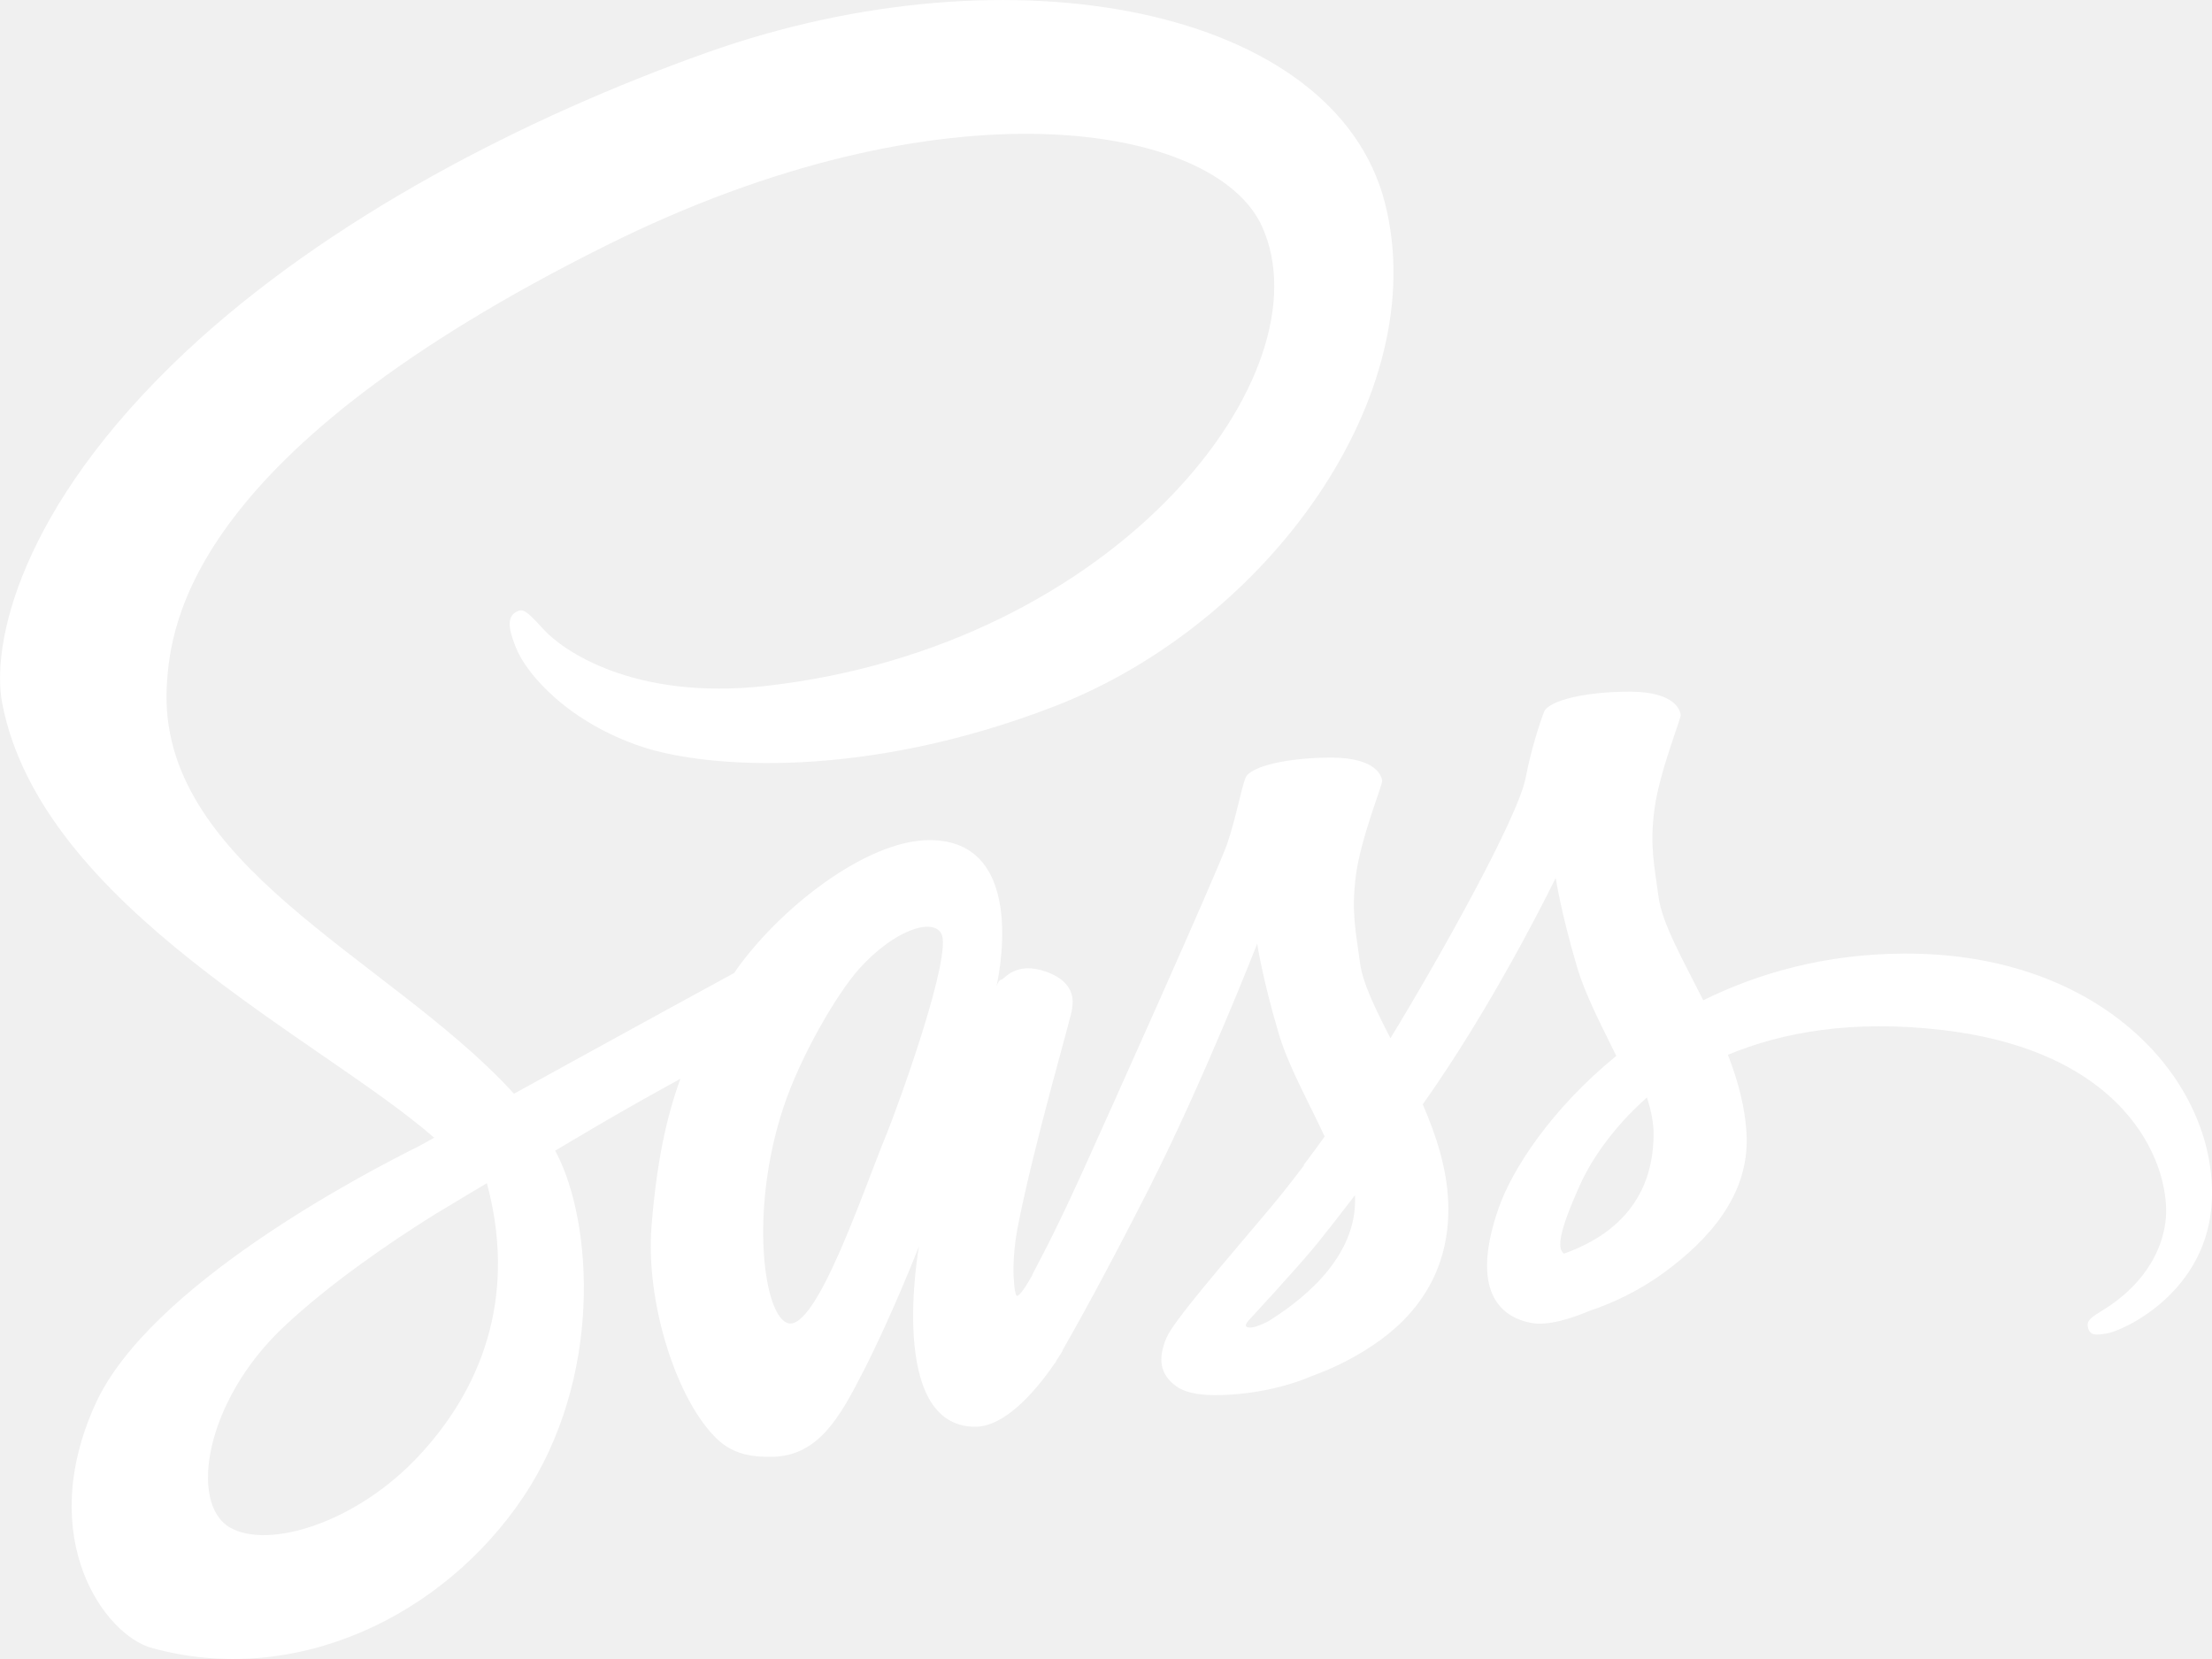
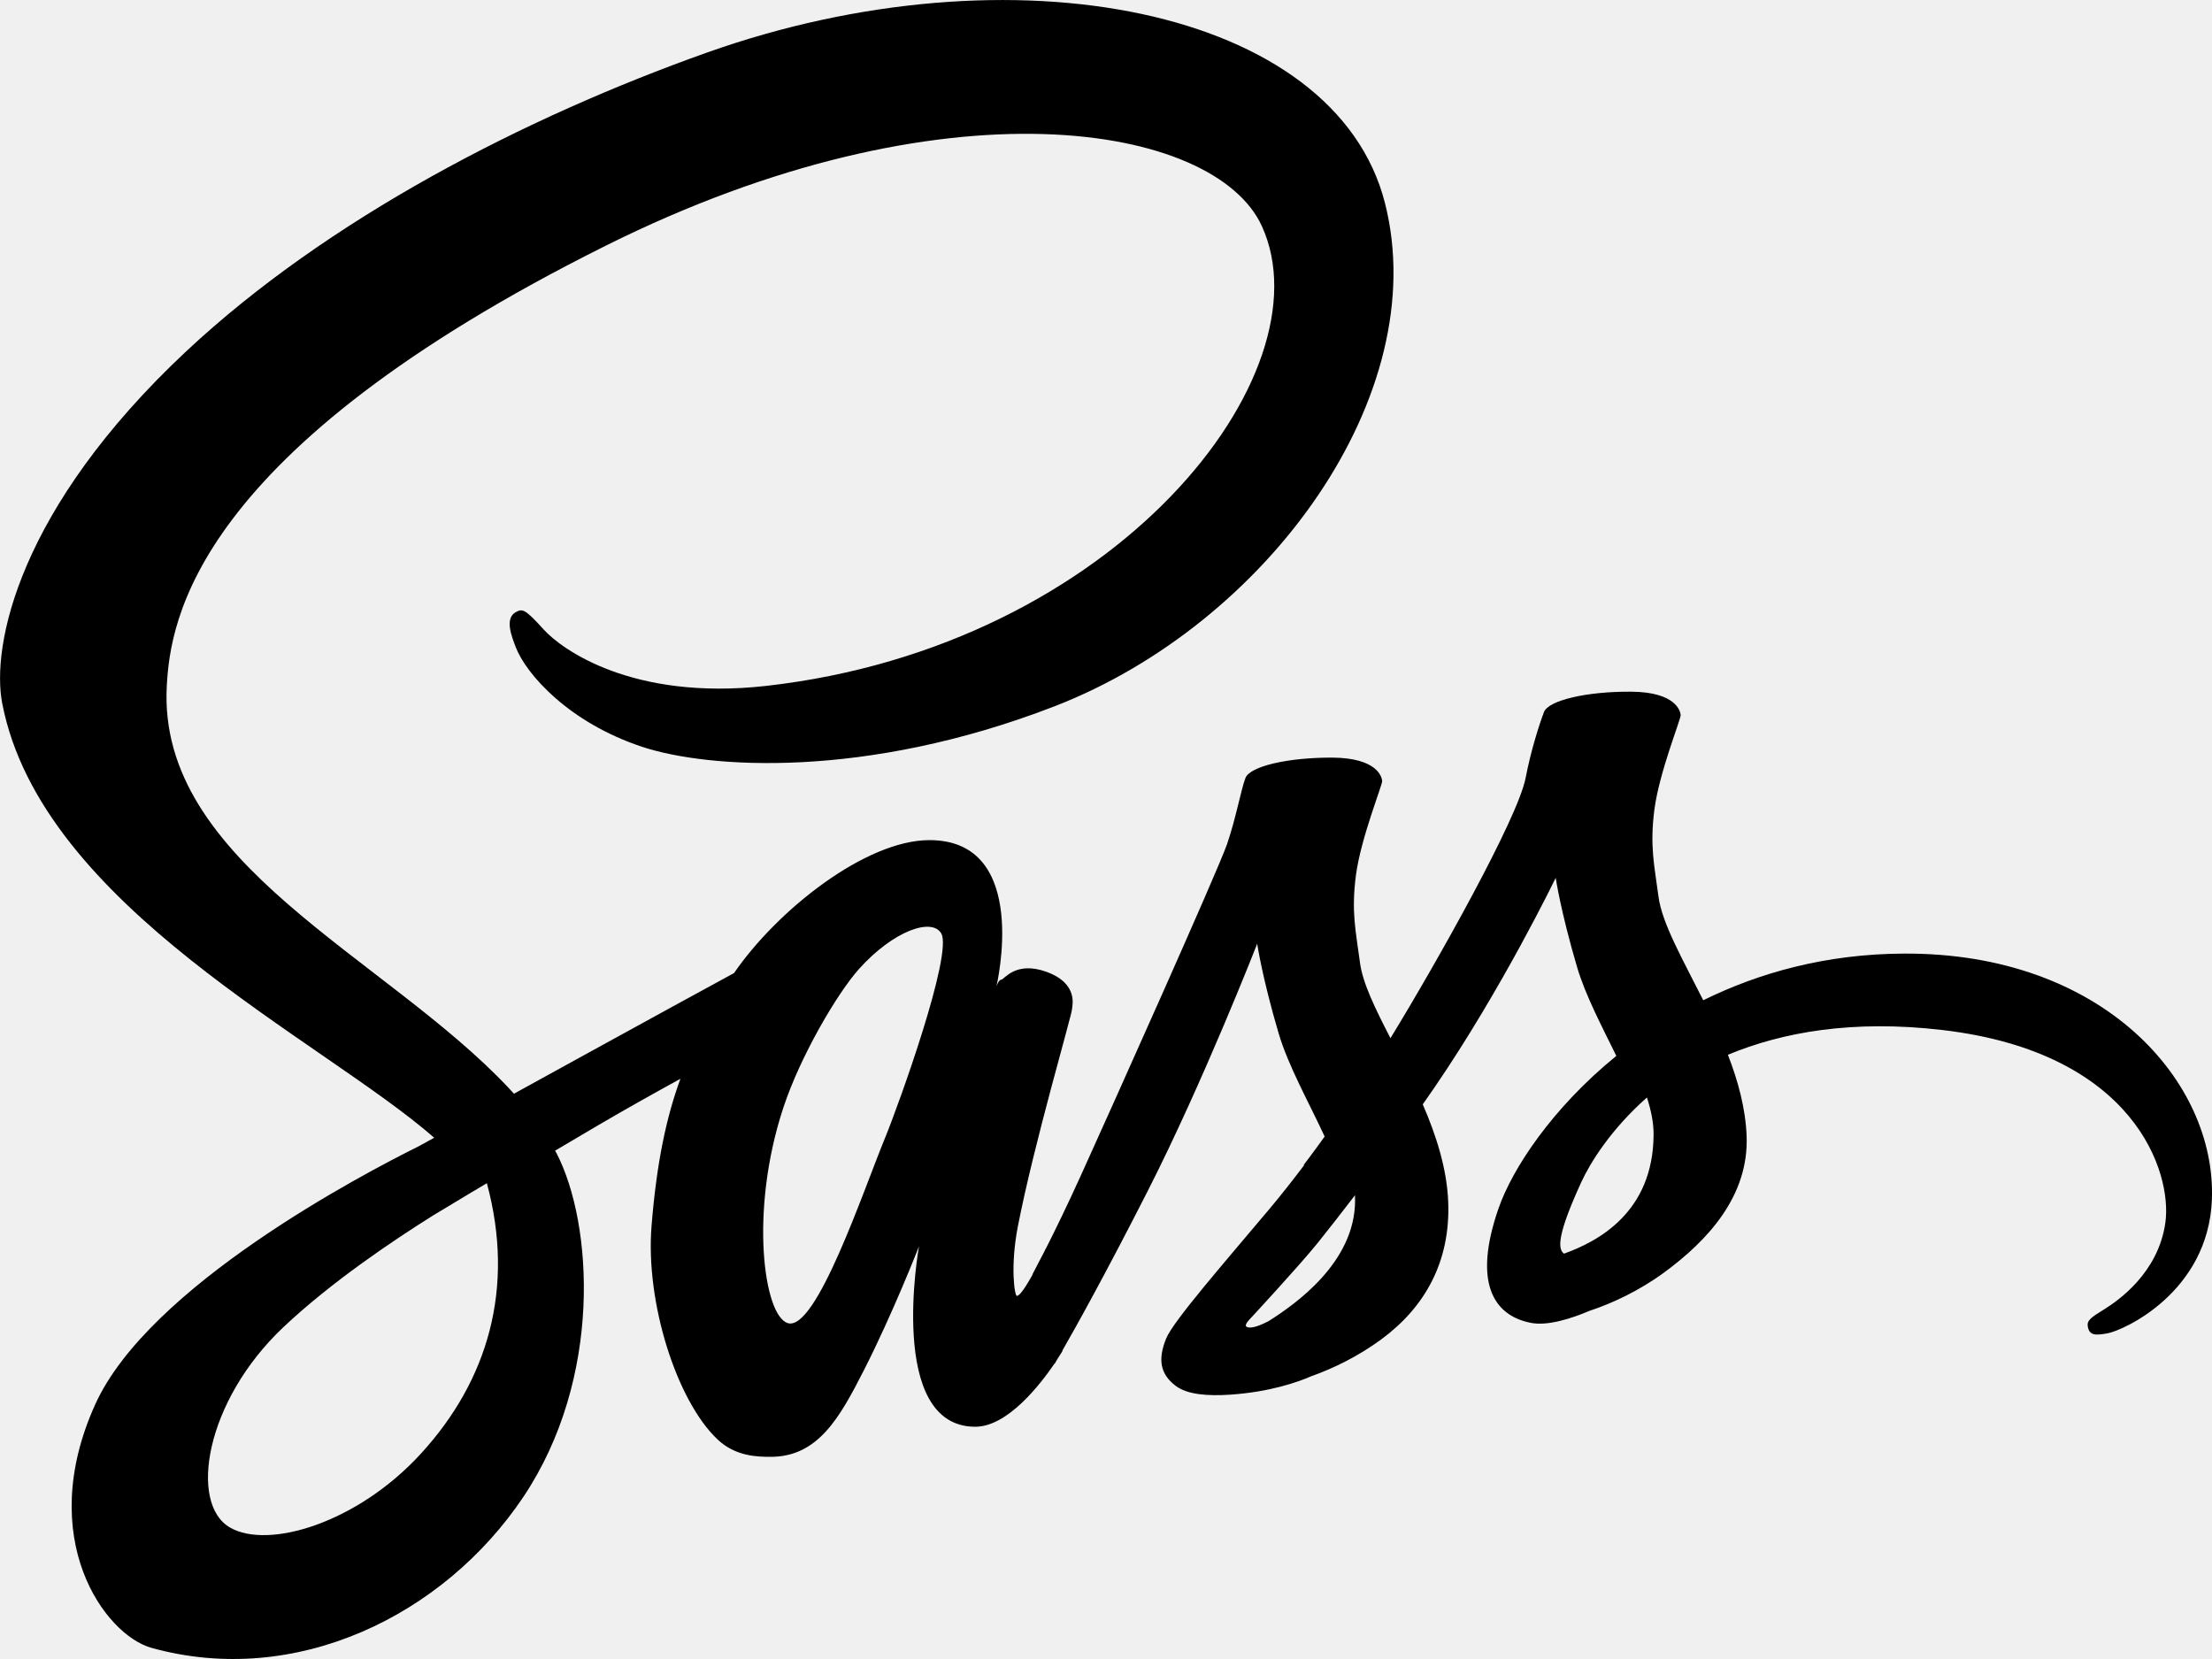
<svg xmlns="http://www.w3.org/2000/svg" width="20" height="15" viewBox="0 0 20 15" fill="none">
-   <path d="M17.212 8.622C16.513 8.625 15.907 8.794 15.4 9.044C15.214 8.673 15.026 8.347 14.995 8.104C14.958 7.821 14.915 7.652 14.959 7.315C15.004 6.978 15.199 6.5 15.196 6.465C15.193 6.429 15.152 6.257 14.749 6.254C14.346 6.251 14.001 6.332 13.96 6.438C13.919 6.545 13.842 6.784 13.794 7.034C13.723 7.4 12.989 8.705 12.572 9.387C12.435 9.121 12.319 8.886 12.296 8.701C12.259 8.418 12.216 8.249 12.26 7.911C12.305 7.574 12.5 7.097 12.497 7.061C12.494 7.025 12.453 6.854 12.05 6.85C11.647 6.848 11.302 6.928 11.261 7.034C11.22 7.141 11.177 7.39 11.095 7.631C11.012 7.872 10.036 10.048 9.78 10.612C9.65 10.899 9.537 11.13 9.457 11.288L9.456 11.287C9.456 11.287 9.452 11.297 9.443 11.315C9.374 11.449 9.334 11.524 9.334 11.524C9.334 11.524 9.334 11.525 9.335 11.527C9.28 11.625 9.222 11.717 9.194 11.717C9.174 11.717 9.133 11.454 9.202 11.094C9.348 10.34 9.696 9.162 9.693 9.122C9.692 9.101 9.758 8.896 9.465 8.788C9.181 8.684 9.079 8.858 9.053 8.858C9.028 8.859 9.009 8.92 9.009 8.92C9.009 8.92 9.326 7.596 8.404 7.596C7.828 7.596 7.03 8.226 6.637 8.798C6.389 8.933 5.857 9.223 5.294 9.533C5.077 9.652 4.857 9.774 4.647 9.889C4.633 9.874 4.619 9.858 4.604 9.842C3.486 8.649 1.421 7.805 1.508 6.202C1.54 5.618 1.743 4.083 5.478 2.221C8.537 0.695 10.987 1.115 11.41 2.046C12.015 3.375 10.101 5.845 6.924 6.202C5.713 6.337 5.076 5.868 4.917 5.693C4.75 5.509 4.725 5.5 4.663 5.535C4.561 5.592 4.626 5.754 4.663 5.851C4.758 6.098 5.147 6.536 5.811 6.754C6.395 6.946 7.816 7.051 9.535 6.386C11.46 5.64 12.963 3.568 12.522 1.835C12.073 0.073 9.153 -0.506 6.39 0.476C4.745 1.061 2.965 1.978 1.684 3.176C0.162 4.601 -0.08 5.841 0.02 6.359C0.375 8.2 2.911 9.399 3.926 10.287C3.876 10.315 3.829 10.341 3.786 10.364C3.277 10.617 1.344 11.629 0.861 12.698C0.312 13.911 0.948 14.782 1.369 14.899C2.673 15.262 4.011 14.609 4.731 13.536C5.45 12.462 5.362 11.065 5.032 10.427C5.028 10.419 5.023 10.412 5.019 10.404C5.151 10.326 5.285 10.247 5.417 10.169C5.677 10.017 5.931 9.875 6.152 9.754C6.028 10.093 5.938 10.498 5.891 11.085C5.835 11.774 6.117 12.664 6.487 13.014C6.649 13.168 6.845 13.172 6.969 13.172C7.398 13.172 7.594 12.814 7.81 12.391C8.074 11.873 8.309 11.269 8.309 11.269C8.309 11.269 8.014 12.9 8.818 12.9C9.11 12.9 9.404 12.52 9.536 12.327C9.536 12.329 9.536 12.33 9.536 12.33C9.536 12.33 9.544 12.318 9.558 12.292C9.589 12.245 9.606 12.216 9.606 12.216C9.606 12.216 9.607 12.213 9.608 12.207C9.725 12.003 9.986 11.537 10.377 10.769C10.882 9.776 11.367 8.533 11.367 8.533C11.367 8.533 11.412 8.838 11.56 9.34C11.647 9.636 11.832 9.963 11.977 10.276C11.86 10.439 11.788 10.532 11.788 10.532C11.788 10.532 11.789 10.534 11.79 10.537C11.696 10.661 11.591 10.796 11.481 10.927C11.082 11.402 10.607 11.945 10.544 12.102C10.469 12.286 10.486 12.422 10.631 12.531C10.737 12.611 10.925 12.623 11.122 12.61C11.48 12.586 11.733 12.497 11.857 12.443C12.051 12.374 12.277 12.266 12.489 12.11C12.88 11.822 13.116 11.411 13.094 10.865C13.082 10.565 12.986 10.267 12.864 9.985C12.9 9.934 12.935 9.883 12.971 9.831C13.588 8.928 14.066 7.937 14.066 7.937C14.066 7.937 14.111 8.241 14.259 8.743C14.334 8.998 14.481 9.275 14.614 9.547C14.034 10.019 13.674 10.566 13.549 10.926C13.318 11.591 13.499 11.892 13.838 11.96C13.992 11.992 14.209 11.921 14.372 11.852C14.575 11.785 14.819 11.672 15.047 11.505C15.439 11.217 15.815 10.814 15.792 10.268C15.782 10.02 15.715 9.774 15.623 9.537C16.115 9.332 16.752 9.218 17.562 9.313C19.302 9.516 19.643 10.603 19.578 11.057C19.513 11.512 19.148 11.762 19.026 11.838C18.904 11.913 18.867 11.939 18.877 11.995C18.892 12.077 18.948 12.074 19.052 12.056C19.196 12.032 19.966 11.686 19.999 10.847C20.04 9.783 19.02 8.612 17.212 8.622ZM3.805 13.144C3.229 13.773 2.424 14.011 2.079 13.811C1.706 13.595 1.854 12.669 2.561 12.001C2.991 11.595 3.548 11.22 3.917 10.989C4.001 10.939 4.124 10.864 4.274 10.774C4.299 10.76 4.313 10.752 4.313 10.752L4.313 10.751C4.341 10.734 4.371 10.716 4.402 10.698C4.659 11.648 4.41 12.484 3.805 13.144ZM8.002 10.289C7.801 10.779 7.381 12.031 7.126 11.964C6.906 11.906 6.773 10.954 7.082 10.017C7.237 9.546 7.57 8.982 7.765 8.763C8.08 8.412 8.426 8.296 8.51 8.439C8.618 8.621 8.128 9.982 8.002 10.289ZM11.47 11.945C11.385 11.989 11.307 12.017 11.271 11.996C11.244 11.98 11.306 11.921 11.306 11.921C11.306 11.921 11.739 11.454 11.911 11.242C12.01 11.118 12.126 10.971 12.251 10.807C12.252 10.823 12.252 10.84 12.252 10.856C12.251 11.415 11.711 11.793 11.47 11.945ZM14.141 11.335C14.078 11.29 14.089 11.144 14.297 10.689C14.379 10.511 14.566 10.21 14.891 9.923C14.929 10.041 14.952 10.154 14.951 10.26C14.947 10.964 14.445 11.226 14.141 11.335Z" fill="white" />
+   <path d="M17.212 8.622C16.513 8.625 15.907 8.794 15.4 9.044C15.214 8.673 15.026 8.347 14.995 8.104C14.958 7.821 14.915 7.652 14.959 7.315C15.004 6.978 15.199 6.5 15.196 6.465C15.193 6.429 15.152 6.257 14.749 6.254C14.346 6.251 14.001 6.332 13.96 6.438C13.919 6.545 13.842 6.784 13.794 7.034C13.723 7.4 12.989 8.705 12.572 9.387C12.435 9.121 12.319 8.886 12.296 8.701C12.259 8.418 12.216 8.249 12.26 7.911C12.305 7.574 12.5 7.097 12.497 7.061C12.494 7.025 12.453 6.854 12.05 6.85C11.647 6.848 11.302 6.928 11.261 7.034C11.22 7.141 11.177 7.39 11.095 7.631C11.012 7.872 10.036 10.048 9.78 10.612C9.65 10.899 9.537 11.13 9.457 11.288L9.456 11.287C9.456 11.287 9.452 11.297 9.443 11.315C9.374 11.449 9.334 11.524 9.334 11.524C9.334 11.524 9.334 11.525 9.335 11.527C9.28 11.625 9.222 11.717 9.194 11.717C9.174 11.717 9.133 11.454 9.202 11.094C9.348 10.34 9.696 9.162 9.693 9.122C9.692 9.101 9.758 8.896 9.465 8.788C9.181 8.684 9.079 8.858 9.053 8.858C9.028 8.859 9.009 8.92 9.009 8.92C9.009 8.92 9.326 7.596 8.404 7.596C7.828 7.596 7.03 8.226 6.637 8.798C6.389 8.933 5.857 9.223 5.294 9.533C5.077 9.652 4.857 9.774 4.647 9.889C4.633 9.874 4.619 9.858 4.604 9.842C3.486 8.649 1.421 7.805 1.508 6.202C1.54 5.618 1.743 4.083 5.478 2.221C8.537 0.695 10.987 1.115 11.41 2.046C12.015 3.375 10.101 5.845 6.924 6.202C5.713 6.337 5.076 5.868 4.917 5.693C4.75 5.509 4.725 5.5 4.663 5.535C4.561 5.592 4.626 5.754 4.663 5.851C4.758 6.098 5.147 6.536 5.811 6.754C6.395 6.946 7.816 7.051 9.535 6.386C11.46 5.64 12.963 3.568 12.522 1.835C12.073 0.073 9.153 -0.506 6.39 0.476C4.745 1.061 2.965 1.978 1.684 3.176C0.162 4.601 -0.08 5.841 0.02 6.359C0.375 8.2 2.911 9.399 3.926 10.287C3.876 10.315 3.829 10.341 3.786 10.364C3.277 10.617 1.344 11.629 0.861 12.698C0.312 13.911 0.948 14.782 1.369 14.899C2.673 15.262 4.011 14.609 4.731 13.536C5.45 12.462 5.362 11.065 5.032 10.427C5.028 10.419 5.023 10.412 5.019 10.404C5.151 10.326 5.285 10.247 5.417 10.169C5.677 10.017 5.931 9.875 6.152 9.754C6.028 10.093 5.938 10.498 5.891 11.085C5.835 11.774 6.117 12.664 6.487 13.014C6.649 13.168 6.845 13.172 6.969 13.172C7.398 13.172 7.594 12.814 7.81 12.391C8.074 11.873 8.309 11.269 8.309 11.269C8.309 11.269 8.014 12.9 8.818 12.9C9.11 12.9 9.404 12.52 9.536 12.327C9.536 12.329 9.536 12.33 9.536 12.33C9.536 12.33 9.544 12.318 9.558 12.292C9.589 12.245 9.606 12.216 9.606 12.216C9.606 12.216 9.607 12.213 9.608 12.207C9.725 12.003 9.986 11.537 10.377 10.769C10.882 9.776 11.367 8.533 11.367 8.533C11.367 8.533 11.412 8.838 11.56 9.34C11.647 9.636 11.832 9.963 11.977 10.276C11.86 10.439 11.788 10.532 11.788 10.532C11.788 10.532 11.789 10.534 11.79 10.537C11.696 10.661 11.591 10.796 11.481 10.927C11.082 11.402 10.607 11.945 10.544 12.102C10.469 12.286 10.486 12.422 10.631 12.531C10.737 12.611 10.925 12.623 11.122 12.61C11.48 12.586 11.733 12.497 11.857 12.443C12.051 12.374 12.277 12.266 12.489 12.11C12.88 11.822 13.116 11.411 13.094 10.865C13.082 10.565 12.986 10.267 12.864 9.985C12.9 9.934 12.935 9.883 12.971 9.831C13.588 8.928 14.066 7.937 14.066 7.937C14.066 7.937 14.111 8.241 14.259 8.743C14.334 8.998 14.481 9.275 14.614 9.547C14.034 10.019 13.674 10.566 13.549 10.926C13.318 11.591 13.499 11.892 13.838 11.96C13.992 11.992 14.209 11.921 14.372 11.852C14.575 11.785 14.819 11.672 15.047 11.505C15.439 11.217 15.815 10.814 15.792 10.268C15.782 10.02 15.715 9.774 15.623 9.537C16.115 9.332 16.752 9.218 17.562 9.313C19.302 9.516 19.643 10.603 19.578 11.057C19.513 11.512 19.148 11.762 19.026 11.838C18.904 11.913 18.867 11.939 18.877 11.995C18.892 12.077 18.948 12.074 19.052 12.056C19.196 12.032 19.966 11.686 19.999 10.847C20.04 9.783 19.02 8.612 17.212 8.622ZM3.805 13.144C3.229 13.773 2.424 14.011 2.079 13.811C1.706 13.595 1.854 12.669 2.561 12.001C2.991 11.595 3.548 11.22 3.917 10.989C4.001 10.939 4.124 10.864 4.274 10.774C4.299 10.76 4.313 10.752 4.313 10.752L4.313 10.751C4.341 10.734 4.371 10.716 4.402 10.698C4.659 11.648 4.41 12.484 3.805 13.144ZM8.002 10.289C7.801 10.779 7.381 12.031 7.126 11.964C6.906 11.906 6.773 10.954 7.082 10.017C7.237 9.546 7.57 8.982 7.765 8.763C8.08 8.412 8.426 8.296 8.51 8.439C8.618 8.621 8.128 9.982 8.002 10.289ZM11.47 11.945C11.385 11.989 11.307 12.017 11.271 11.996C11.244 11.98 11.306 11.921 11.306 11.921C11.306 11.921 11.739 11.454 11.911 11.242C12.01 11.118 12.126 10.971 12.251 10.807C12.252 10.823 12.252 10.84 12.252 10.856C12.251 11.415 11.711 11.793 11.47 11.945ZM14.141 11.335C14.078 11.29 14.089 11.144 14.297 10.689C14.379 10.511 14.566 10.21 14.891 9.923C14.929 10.041 14.952 10.154 14.951 10.26C14.947 10.964 14.445 11.226 14.141 11.335Z" fill="currentColor" />
</svg>
